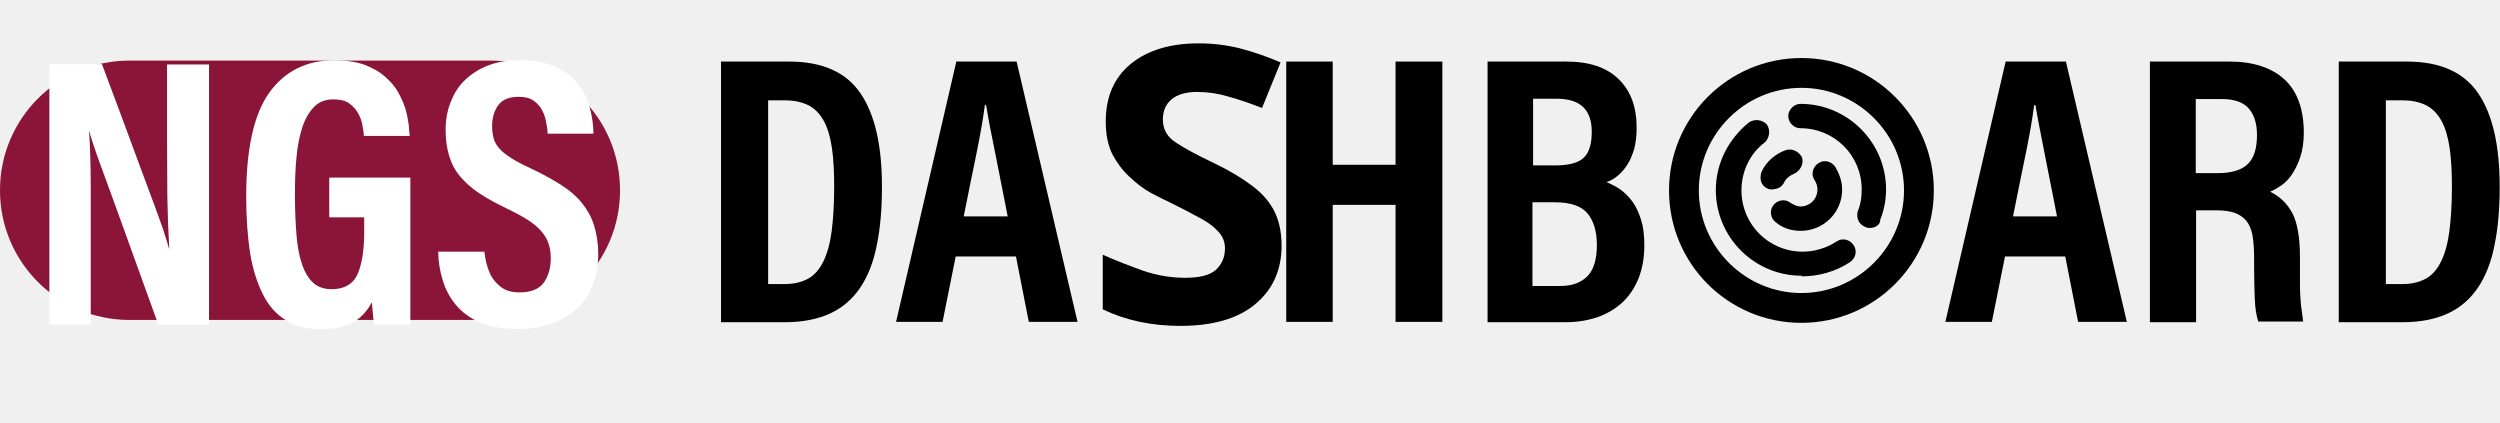
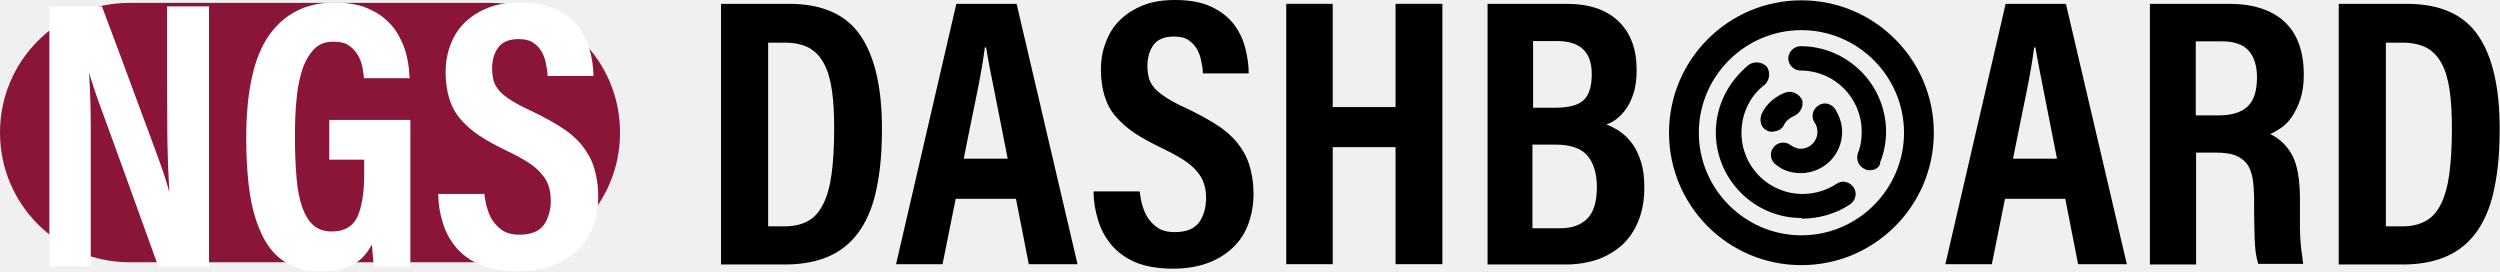
- <svg xmlns="http://www.w3.org/2000/svg" id="Layer_2" data-name="Layer 2" viewBox="0 0 77.98 13.18">
+ <svg xmlns="http://www.w3.org/2000/svg" id="Layer_2" data-name="Layer 2" viewBox="0 0 77.98 8.47">
  <defs>
    <style>
      .cls-1 {
        fill: #fff;
      }

-       .cls-2, .cls-3 {
+       .cls-2 {
        isolation: isolate;
      }

      .cls-3 {
-         font-family: AcuminProCond-Bold, 'Acumin Pro Condensed';
-         font-size: 12px;
-         font-weight: 700;
+         clip-path: url(#clippath);
      }

      .cls-4 {
-         clip-path: url(#clippath);
+         fill: none;
      }

      .cls-5 {
-         fill: none;
-       }
- 
-       .cls-6 {
        fill: #8a1538;
      }
    </style>
    <clipPath id="clippath">
-       <rect class="cls-5" x="52.05" y="1.8" width="8.27" height="8.27" />
+       <rect class="cls-4" x="52.05" y="0" width="8.27" height="8.27" />
    </clipPath>
  </defs>
  <g id="Layer_2-2" data-name="Layer 2">
    <g>
-       <rect class="cls-6" y="1.89" width="19.34" height="8.09" rx="4.04" ry="4.04" />
+       <rect class="cls-5" y=".09" width="19.34" height="8.09" rx="4.04" ry="4.04" />
      <g class="cls-2">
        <g class="cls-2">
-           <path class="cls-1" d="m1.54,10.12V2h1.64c.42,1.12.76,2.03,1.02,2.74s.47,1.26.62,1.67c.15.41.26.71.32.91.06.19.11.34.13.43h.01c-.03-.49-.05-1.03-.06-1.61,0-.59-.01-1.22-.01-1.89v-2.24h1.31v8.12h-1.58c-.43-1.2-.78-2.17-1.05-2.91-.27-.74-.48-1.33-.64-1.76-.16-.43-.27-.74-.33-.93-.06-.19-.11-.33-.13-.43h-.01c.03.5.05,1.06.05,1.66,0,.6,0,1.27,0,2v2.36h-1.31Z" />
+           <path class="cls-1" d="m1.54,8.32V.2h1.64c.42,1.12.76,2.03,1.02,2.74s.47,1.26.62,1.67c.15.41.26.71.32.91.06.19.11.34.13.43h.01c-.03-.49-.05-1.03-.06-1.61,0-.59-.01-1.22-.01-1.89V.2h1.31v8.12h-1.58c-.43-1.2-.78-2.17-1.05-2.91-.27-.74-.48-1.33-.64-1.76-.16-.43-.27-.74-.33-.93-.06-.19-.11-.33-.13-.43h-.01c.03.5.05,1.06.05,1.66,0,.6,0,1.27,0,2v2.36h-1.31Z" />
        </g>
        <g class="cls-2">
-           <path class="cls-1" d="m12.77,10.12h-1.1c-.02-.13-.03-.24-.04-.34-.01-.1-.02-.22-.03-.35-.18.33-.41.55-.68.67-.27.12-.58.17-.92.17-.42,0-.78-.09-1.08-.28-.3-.18-.54-.45-.72-.81-.18-.36-.32-.79-.4-1.3s-.12-1.1-.12-1.76c0-1.48.24-2.56.72-3.23.48-.67,1.16-1.01,2.03-1.01.37,0,.68.05.94.14.26.1.47.22.64.37.17.15.31.31.41.49.1.18.18.36.23.53s.08.34.1.49c.01.15.02.26.03.34h-1.43c0-.08-.02-.18-.04-.31-.02-.13-.06-.25-.13-.38-.06-.12-.16-.23-.28-.32s-.29-.13-.51-.13c-.23,0-.43.07-.58.22s-.28.36-.37.62c-.09.27-.16.59-.19.95-.04.37-.05.77-.05,1.21,0,.47.02.89.05,1.25s.09.67.18.92c.09.25.21.44.35.56.15.13.34.19.57.19.38,0,.65-.15.79-.44.14-.3.22-.74.22-1.34v-.46h-1.09v-1.24h2.53v4.56Z" />
+           <path class="cls-1" d="m12.77,8.32h-1.1c-.02-.13-.03-.24-.04-.34-.01-.1-.02-.22-.03-.35-.18.33-.41.55-.68.67-.27.12-.58.17-.92.17-.42,0-.78-.09-1.08-.28-.3-.18-.54-.45-.72-.81-.18-.36-.32-.79-.4-1.3s-.12-1.1-.12-1.76c0-1.48.24-2.56.72-3.23.48-.67,1.16-1.01,2.03-1.01.37,0,.68.05.94.14.26.1.47.22.64.37.17.15.31.31.41.49.1.18.18.36.23.53s.08.34.1.49c.01.15.02.26.03.34h-1.43c0-.08-.02-.18-.04-.31-.02-.13-.06-.25-.13-.38-.06-.12-.16-.23-.28-.32s-.29-.13-.51-.13c-.23,0-.43.07-.58.22s-.28.36-.37.62c-.09.27-.16.59-.19.95-.04.37-.05.77-.05,1.21,0,.47.02.89.05,1.25s.09.67.18.92c.09.25.21.44.35.56.15.13.34.19.57.19.38,0,.65-.15.79-.44.14-.3.22-.74.22-1.34v-.46h-1.09v-1.24h2.53v4.56Z" />
        </g>
        <g class="cls-2">
-           <path class="cls-1" d="m15.11,7.86c.02.17.05.33.1.48.05.15.11.29.2.4s.19.21.32.28c.13.07.29.1.47.1.36,0,.61-.1.76-.3.14-.2.22-.45.22-.76,0-.17-.02-.32-.07-.46-.04-.14-.12-.26-.22-.38s-.24-.24-.41-.35-.39-.23-.64-.35c-.35-.17-.65-.33-.89-.49s-.44-.34-.6-.53c-.16-.19-.27-.4-.34-.64-.07-.23-.11-.5-.11-.8,0-.32.05-.61.16-.88.1-.27.25-.5.45-.69.2-.19.44-.34.72-.45.28-.11.61-.16.98-.16.46,0,.83.07,1.13.21.3.14.53.32.7.54.17.22.29.47.36.74.07.27.11.54.11.8h-1.43c0-.12-.02-.25-.05-.38-.02-.13-.07-.26-.13-.37s-.15-.21-.27-.29c-.12-.08-.27-.11-.45-.11-.29,0-.5.08-.63.25-.13.17-.2.39-.2.67,0,.14.02.27.05.39.04.12.1.22.19.32.09.1.22.19.37.29.16.1.35.2.59.31.36.17.67.34.94.51.27.17.49.36.66.57.17.21.3.44.38.7s.13.56.13.89-.05.62-.15.91-.25.53-.46.74-.47.38-.78.5-.68.19-1.12.19c-.47,0-.86-.07-1.18-.2-.31-.14-.56-.32-.75-.55-.19-.23-.33-.49-.41-.77-.09-.29-.14-.58-.14-.89h1.44Z" />
+           <path class="cls-1" d="m15.11,6.06c.02.17.05.33.1.48.05.15.11.29.2.4s.19.21.32.28c.13.07.29.1.47.1.36,0,.61-.1.76-.3.14-.2.22-.45.22-.76,0-.17-.02-.32-.07-.46-.04-.14-.12-.26-.22-.38s-.24-.24-.41-.35-.39-.23-.64-.35c-.35-.17-.65-.33-.89-.49s-.44-.34-.6-.53c-.16-.19-.27-.4-.34-.64-.07-.23-.11-.5-.11-.8,0-.32.05-.61.16-.88.1-.27.25-.5.45-.69.2-.19.44-.34.72-.45.28-.11.61-.16.98-.16.46,0,.83.07,1.13.21.3.14.53.32.7.54.17.22.29.47.36.74.07.27.11.54.11.8h-1.43c0-.12-.02-.25-.05-.38-.02-.13-.07-.26-.13-.37s-.15-.21-.27-.29c-.12-.08-.27-.11-.45-.11-.29,0-.5.08-.63.25-.13.17-.2.39-.2.67,0,.14.02.27.05.39.04.12.1.22.19.32.09.1.22.19.37.29.16.1.35.2.59.31.36.17.67.34.94.51.27.17.49.36.66.57.17.21.3.44.38.7s.13.56.13.89-.05.62-.15.91-.25.53-.46.74-.47.38-.78.5-.68.19-1.12.19c-.47,0-.86-.07-1.18-.2-.31-.14-.56-.32-.75-.55-.19-.23-.33-.49-.41-.77-.09-.29-.14-.58-.14-.89h1.44Z" />
        </g>
      </g>
      <g class="cls-2">
        <g class="cls-2">
-           <path d="m22.5,1.92h2.11c1.04,0,1.78.33,2.23.99.45.66.67,1.63.67,2.91,0,.69-.05,1.29-.16,1.82-.1.52-.27.96-.51,1.32-.24.36-.55.63-.93.81-.38.18-.86.28-1.42.28h-2V1.92Zm1.46,6.94h.52c.29,0,.53-.06.73-.17.2-.11.35-.29.47-.53.12-.24.21-.56.26-.94.05-.38.08-.85.08-1.39,0-.46-.02-.87-.07-1.21-.05-.34-.13-.62-.25-.84-.12-.22-.27-.38-.47-.49-.2-.1-.44-.16-.74-.16h-.53v5.72Z" />
+           <path d="m22.5.12h2.11c1.04,0,1.78.33,2.23.99.45.66.67,1.63.67,2.91,0,.69-.05,1.29-.16,1.82-.1.52-.27.96-.51,1.32-.24.36-.55.63-.93.81-.38.18-.86.28-1.42.28h-2V.12Zm1.46,6.94h.52c.29,0,.53-.06.73-.17.2-.11.35-.29.47-.53.12-.24.21-.56.26-.94.05-.38.08-.85.08-1.39,0-.46-.02-.87-.07-1.21-.05-.34-.13-.62-.25-.84-.12-.22-.27-.38-.47-.49-.2-.1-.44-.16-.74-.16h-.53v5.72Z" />
        </g>
        <g class="cls-2">
-           <path d="m29.81,8l-.41,2.04h-1.45l1.88-8.12h1.88l1.9,8.12h-1.52l-.4-2.04h-1.88Zm1.62-1.26c-.15-.78-.29-1.46-.4-2.03-.12-.57-.21-1.05-.27-1.43h-.04c-.05.38-.13.86-.25,1.45-.12.59-.26,1.26-.41,2.02h1.37Z" />
-         </g>
-         <text class="cls-3" transform="translate(33.85 10.04)">
-           <tspan x="0" y="0">S</tspan>
-         </text>
-         <g class="cls-2">
-           <path d="m40.12,1.92h1.45v3.22h1.96V1.92h1.46v8.12h-1.46v-3.65h-1.96v3.65h-1.45V1.92Z" />
-           <path d="m46.39,1.92h2.47c.71,0,1.25.18,1.63.55s.56.87.56,1.52c0,.26-.03.48-.08.67-.06.19-.13.36-.22.49-.09.14-.19.25-.3.34-.11.09-.22.15-.34.19.14.06.29.13.43.23.14.1.27.23.38.38s.2.35.27.57c.07.22.1.49.1.79,0,.38-.06.73-.18,1.03-.12.3-.29.55-.5.75-.22.2-.47.35-.77.46-.3.1-.63.16-.99.16h-2.45V1.92Zm2.12,3.24c.45,0,.75-.09.91-.26s.23-.43.23-.79c0-.69-.36-1.03-1.09-1.03h-.74v2.08h.7Zm-.7,3.76h.86c.36,0,.64-.1.84-.3.2-.2.3-.53.3-.98,0-.42-.1-.75-.29-.98-.19-.23-.53-.35-1.01-.35h-.71v2.62Z" />
+           <path d="m29.81,6.2l-.41,2.04h-1.45L29.83.12h1.88l1.9,8.12h-1.52l-.4-2.04h-1.88Zm1.62-1.26c-.15-.78-.29-1.46-.4-2.03-.12-.57-.21-1.05-.27-1.43h-.04c-.05.38-.13.86-.25,1.45-.12.59-.26,1.26-.41,2.02h1.37Z" />
        </g>
        <g class="cls-2">
-           <path d="m62.54,8l-.41,2.04h-1.45l1.88-8.12h1.88l1.9,8.12h-1.52l-.4-2.04h-1.88Zm1.62-1.26c-.15-.78-.29-1.46-.4-2.03s-.21-1.05-.27-1.43h-.04c-.05.38-.13.86-.25,1.45-.12.59-.26,1.26-.41,2.02h1.37Z" />
+           <path d="m35.55,5.98c.02.17.05.33.1.48.05.15.11.29.2.4s.19.21.32.28c.13.07.29.1.47.1.36,0,.61-.1.76-.3.14-.2.22-.45.22-.76,0-.17-.02-.32-.07-.46-.04-.14-.12-.26-.22-.38s-.24-.24-.41-.35-.39-.23-.64-.35c-.35-.17-.65-.33-.89-.49s-.44-.34-.6-.53c-.16-.19-.27-.4-.34-.64-.07-.23-.11-.5-.11-.8,0-.32.05-.61.16-.88.1-.27.25-.5.45-.69.2-.19.44-.34.72-.45.28-.11.61-.16.98-.16.46,0,.83.07,1.13.21.3.14.53.32.7.54.17.22.29.47.36.74.07.27.11.54.11.8h-1.43c0-.12-.02-.25-.05-.38-.02-.13-.07-.26-.13-.37s-.15-.21-.27-.29c-.12-.08-.27-.11-.45-.11-.29,0-.5.08-.63.25-.13.17-.2.39-.2.67,0,.14.02.27.05.39.04.12.1.22.19.32.09.1.22.19.37.29.16.1.35.2.59.31.36.17.67.34.94.51.27.17.49.36.66.57.17.21.3.44.38.7s.13.56.13.89-.05.62-.15.91-.25.53-.46.74-.47.38-.78.5-.68.19-1.12.19c-.47,0-.86-.07-1.18-.2-.31-.14-.56-.32-.75-.55-.19-.23-.33-.49-.41-.77-.09-.29-.14-.58-.14-.89h1.44Z" />
        </g>
        <g class="cls-2">
-           <path d="m68.5,6.58v3.47h-1.44V1.92h2.48c.74,0,1.32.19,1.72.56s.6.93.6,1.66c0,.3-.04.55-.11.76s-.16.39-.26.54c-.1.15-.22.27-.34.35s-.24.15-.34.19c.31.15.54.38.7.68.15.3.23.75.23,1.35v.32c0,.23,0,.43,0,.59,0,.16.01.31.02.44s.02.25.04.35c.01.11.03.21.04.32h-1.4c-.06-.18-.1-.43-.11-.73-.01-.3-.02-.63-.02-.98v-.29c0-.27-.02-.5-.05-.69-.04-.19-.1-.34-.19-.45-.09-.11-.21-.19-.36-.25-.15-.05-.34-.08-.58-.08h-.62Zm0-1.18h.68c.44,0,.75-.1.94-.29.19-.19.28-.49.28-.9,0-.36-.09-.64-.26-.83-.17-.19-.45-.29-.82-.29h-.83v2.3Z" />
-           <path d="m72.96,1.92h2.11c1.04,0,1.78.33,2.23.99s.67,1.63.67,2.91c0,.69-.05,1.29-.16,1.82-.1.52-.27.96-.51,1.32-.24.36-.55.63-.93.81-.38.18-.86.28-1.42.28h-2V1.92Zm1.46,6.94h.52c.29,0,.53-.06.73-.17.2-.11.35-.29.47-.53s.21-.56.26-.94.08-.85.08-1.39c0-.46-.02-.87-.07-1.21-.05-.34-.13-.62-.25-.84-.12-.22-.27-.38-.47-.49-.2-.1-.44-.16-.74-.16h-.53v5.72Z" />
+           <path d="m40.12.12h1.45v3.22h1.96V.12h1.46v8.12h-1.46v-3.65h-1.96v3.65h-1.45V.12Z" />
+           <path d="m46.39.12h2.47c.71,0,1.25.18,1.63.55s.56.87.56,1.52c0,.26-.03.48-.08.67-.06.19-.13.36-.22.49-.09.14-.19.25-.3.34-.11.09-.22.15-.34.19.14.06.29.13.43.23.14.1.27.23.38.38s.2.35.27.57c.07.22.1.49.1.79,0,.38-.06.73-.18,1.03-.12.3-.29.55-.5.75-.22.2-.47.35-.77.46-.3.1-.63.16-.99.16h-2.45V.12Zm2.12,3.24c.45,0,.75-.09.91-.26s.23-.43.23-.79c0-.69-.36-1.03-1.09-1.03h-.74v2.08h.7Zm-.7,3.76h.86c.36,0,.64-.1.84-.3.2-.2.3-.53.3-.98,0-.42-.1-.75-.29-.98-.19-.23-.53-.35-1.01-.35h-.71v2.62Z" />
+         </g>
+         <g class="cls-2">
+           <path d="m62.54,6.2l-.41,2.04h-1.45L62.56.12h1.88l1.9,8.12h-1.52l-.4-2.04h-1.88Zm1.62-1.26c-.15-.78-.29-1.46-.4-2.03s-.21-1.05-.27-1.43h-.04c-.05.38-.13.86-.25,1.45-.12.59-.26,1.26-.41,2.02h1.37Z" />
+         </g>
+         <g class="cls-2">
+           <path d="m68.5,4.78v3.47h-1.44V.12h2.48c.74,0,1.32.19,1.72.56s.6.93.6,1.66c0,.3-.04.55-.11.76s-.16.39-.26.54c-.1.15-.22.27-.34.35s-.24.15-.34.19c.31.15.54.38.7.68.15.3.23.75.23,1.35v.32c0,.23,0,.43,0,.59,0,.16.01.31.02.44s.02.25.04.35c.01.11.03.21.04.32h-1.4c-.06-.18-.1-.43-.11-.73-.01-.3-.02-.63-.02-.98v-.29c0-.27-.02-.5-.05-.69-.04-.19-.1-.34-.19-.45-.09-.11-.21-.19-.36-.25-.15-.05-.34-.08-.58-.08h-.62Zm0-1.18h.68c.44,0,.75-.1.94-.29.19-.19.28-.49.28-.9,0-.36-.09-.64-.26-.83-.17-.19-.45-.29-.82-.29h-.83v2.3Z" />
+           <path d="m72.96.12h2.11c1.04,0,1.78.33,2.23.99s.67,1.63.67,2.91c0,.69-.05,1.29-.16,1.82-.1.52-.27.96-.51,1.32-.24.36-.55.63-.93.81-.38.18-.86.28-1.42.28h-2V.12Zm1.46,6.94h.52c.29,0,.53-.06.73-.17.2-.11.35-.29.47-.53s.21-.56.26-.94.08-.85.08-1.39c0-.46-.02-.87-.07-1.21-.05-.34-.13-.62-.25-.84-.12-.22-.27-.38-.47-.49-.2-.1-.44-.16-.74-.16h-.53v5.72Z" />
        </g>
      </g>
-       <g class="cls-4">
+       <g class="cls-3">
        <g>
-           <path d="m58.33,7.11c-.06,0-.09,0-.15-.03-.21-.09-.29-.29-.23-.5.09-.21.12-.44.12-.67,0-1.06-.85-1.91-1.91-1.91-.21,0-.38-.18-.38-.38s.18-.38.38-.38c1.47,0,2.67,1.2,2.67,2.67,0,.32-.06.64-.18.94,0,.18-.18.26-.32.26Z" />
-           <path d="m56.19,8.6c-1.47,0-2.67-1.2-2.67-2.67,0-.82.38-1.58,1.03-2.11.18-.12.41-.09.56.06.12.18.09.41-.06.56-.47.35-.73.91-.73,1.5,0,1.06.85,1.91,1.91,1.91.38,0,.76-.12,1.06-.32.18-.12.41-.06.53.12s.06.41-.12.53c-.44.29-.97.44-1.5.44h0v-.02h0Z" />
-           <path d="m55.31,5.91c-.06,0-.12,0-.18-.03-.21-.09-.26-.32-.18-.53.15-.32.44-.56.76-.67.21-.06.41.06.5.23.06.21-.06.41-.23.5-.15.06-.26.15-.32.26-.06.15-.21.23-.35.23h0Z" />
-           <path d="m56.16,7.2c-.29,0-.56-.09-.76-.26-.18-.12-.21-.38-.09-.53.12-.18.38-.21.53-.09.09.06.21.12.32.12.29,0,.53-.23.53-.53,0-.09-.03-.21-.09-.29-.12-.18-.06-.41.12-.53s.41-.06.53.12c.12.21.21.44.21.7,0,.73-.59,1.29-1.29,1.29h0Z" />
-           <path d="m56.19,10.07c-2.29,0-4.13-1.85-4.13-4.13s1.85-4.13,4.13-4.13,4.13,1.85,4.13,4.13-1.85,4.13-4.13,4.13h0Zm0-7.33c-1.76,0-3.2,1.44-3.2,3.2s1.44,3.2,3.2,3.2,3.2-1.44,3.2-3.2-1.44-3.2-3.2-3.2h0Z" />
+           <path d="m58.33,5.31c-.06,0-.09,0-.15-.03-.21-.09-.29-.29-.23-.5.09-.21.12-.44.12-.67,0-1.06-.85-1.91-1.91-1.91-.21,0-.38-.18-.38-.38s.18-.38.38-.38c1.47,0,2.67,1.2,2.67,2.67,0,.32-.06.64-.18.94,0,.18-.18.26-.32.26Z" />
+           <path d="m56.19,6.8c-1.47,0-2.67-1.2-2.67-2.67,0-.82.38-1.58,1.03-2.11.18-.12.41-.09.56.06.12.18.09.41-.06.56-.47.35-.73.91-.73,1.5,0,1.06.85,1.91,1.91,1.91.38,0,.76-.12,1.06-.32.18-.12.41-.06.53.12s.06.41-.12.53c-.44.29-.97.44-1.5.44h0v-.02h0Z" />
+           <path d="m55.31,4.11c-.06,0-.12,0-.18-.03-.21-.09-.26-.32-.18-.53.15-.32.44-.56.76-.67.21-.06.41.06.5.23.06.21-.06.41-.23.5-.15.06-.26.15-.32.26-.06.15-.21.23-.35.23h0Z" />
+           <path d="m56.16,5.4c-.29,0-.56-.09-.76-.26-.18-.12-.21-.38-.09-.53.12-.18.38-.21.53-.09.09.06.21.12.32.12.29,0,.53-.23.53-.53,0-.09-.03-.21-.09-.29-.12-.18-.06-.41.12-.53s.41-.06.53.12c.12.21.21.44.21.7,0,.73-.59,1.29-1.29,1.29h0Z" />
+           <path d="m56.19,8.27c-2.29,0-4.13-1.85-4.13-4.13S53.91.01,56.19.01s4.13,1.85,4.13,4.13-1.85,4.13-4.13,4.13h0Zm0-7.33c-1.76,0-3.2,1.44-3.2,3.2s1.44,3.2,3.2,3.2,3.2-1.44,3.2-3.2-1.44-3.2-3.2-3.2h0Z" />
        </g>
      </g>
    </g>
  </g>
</svg>
